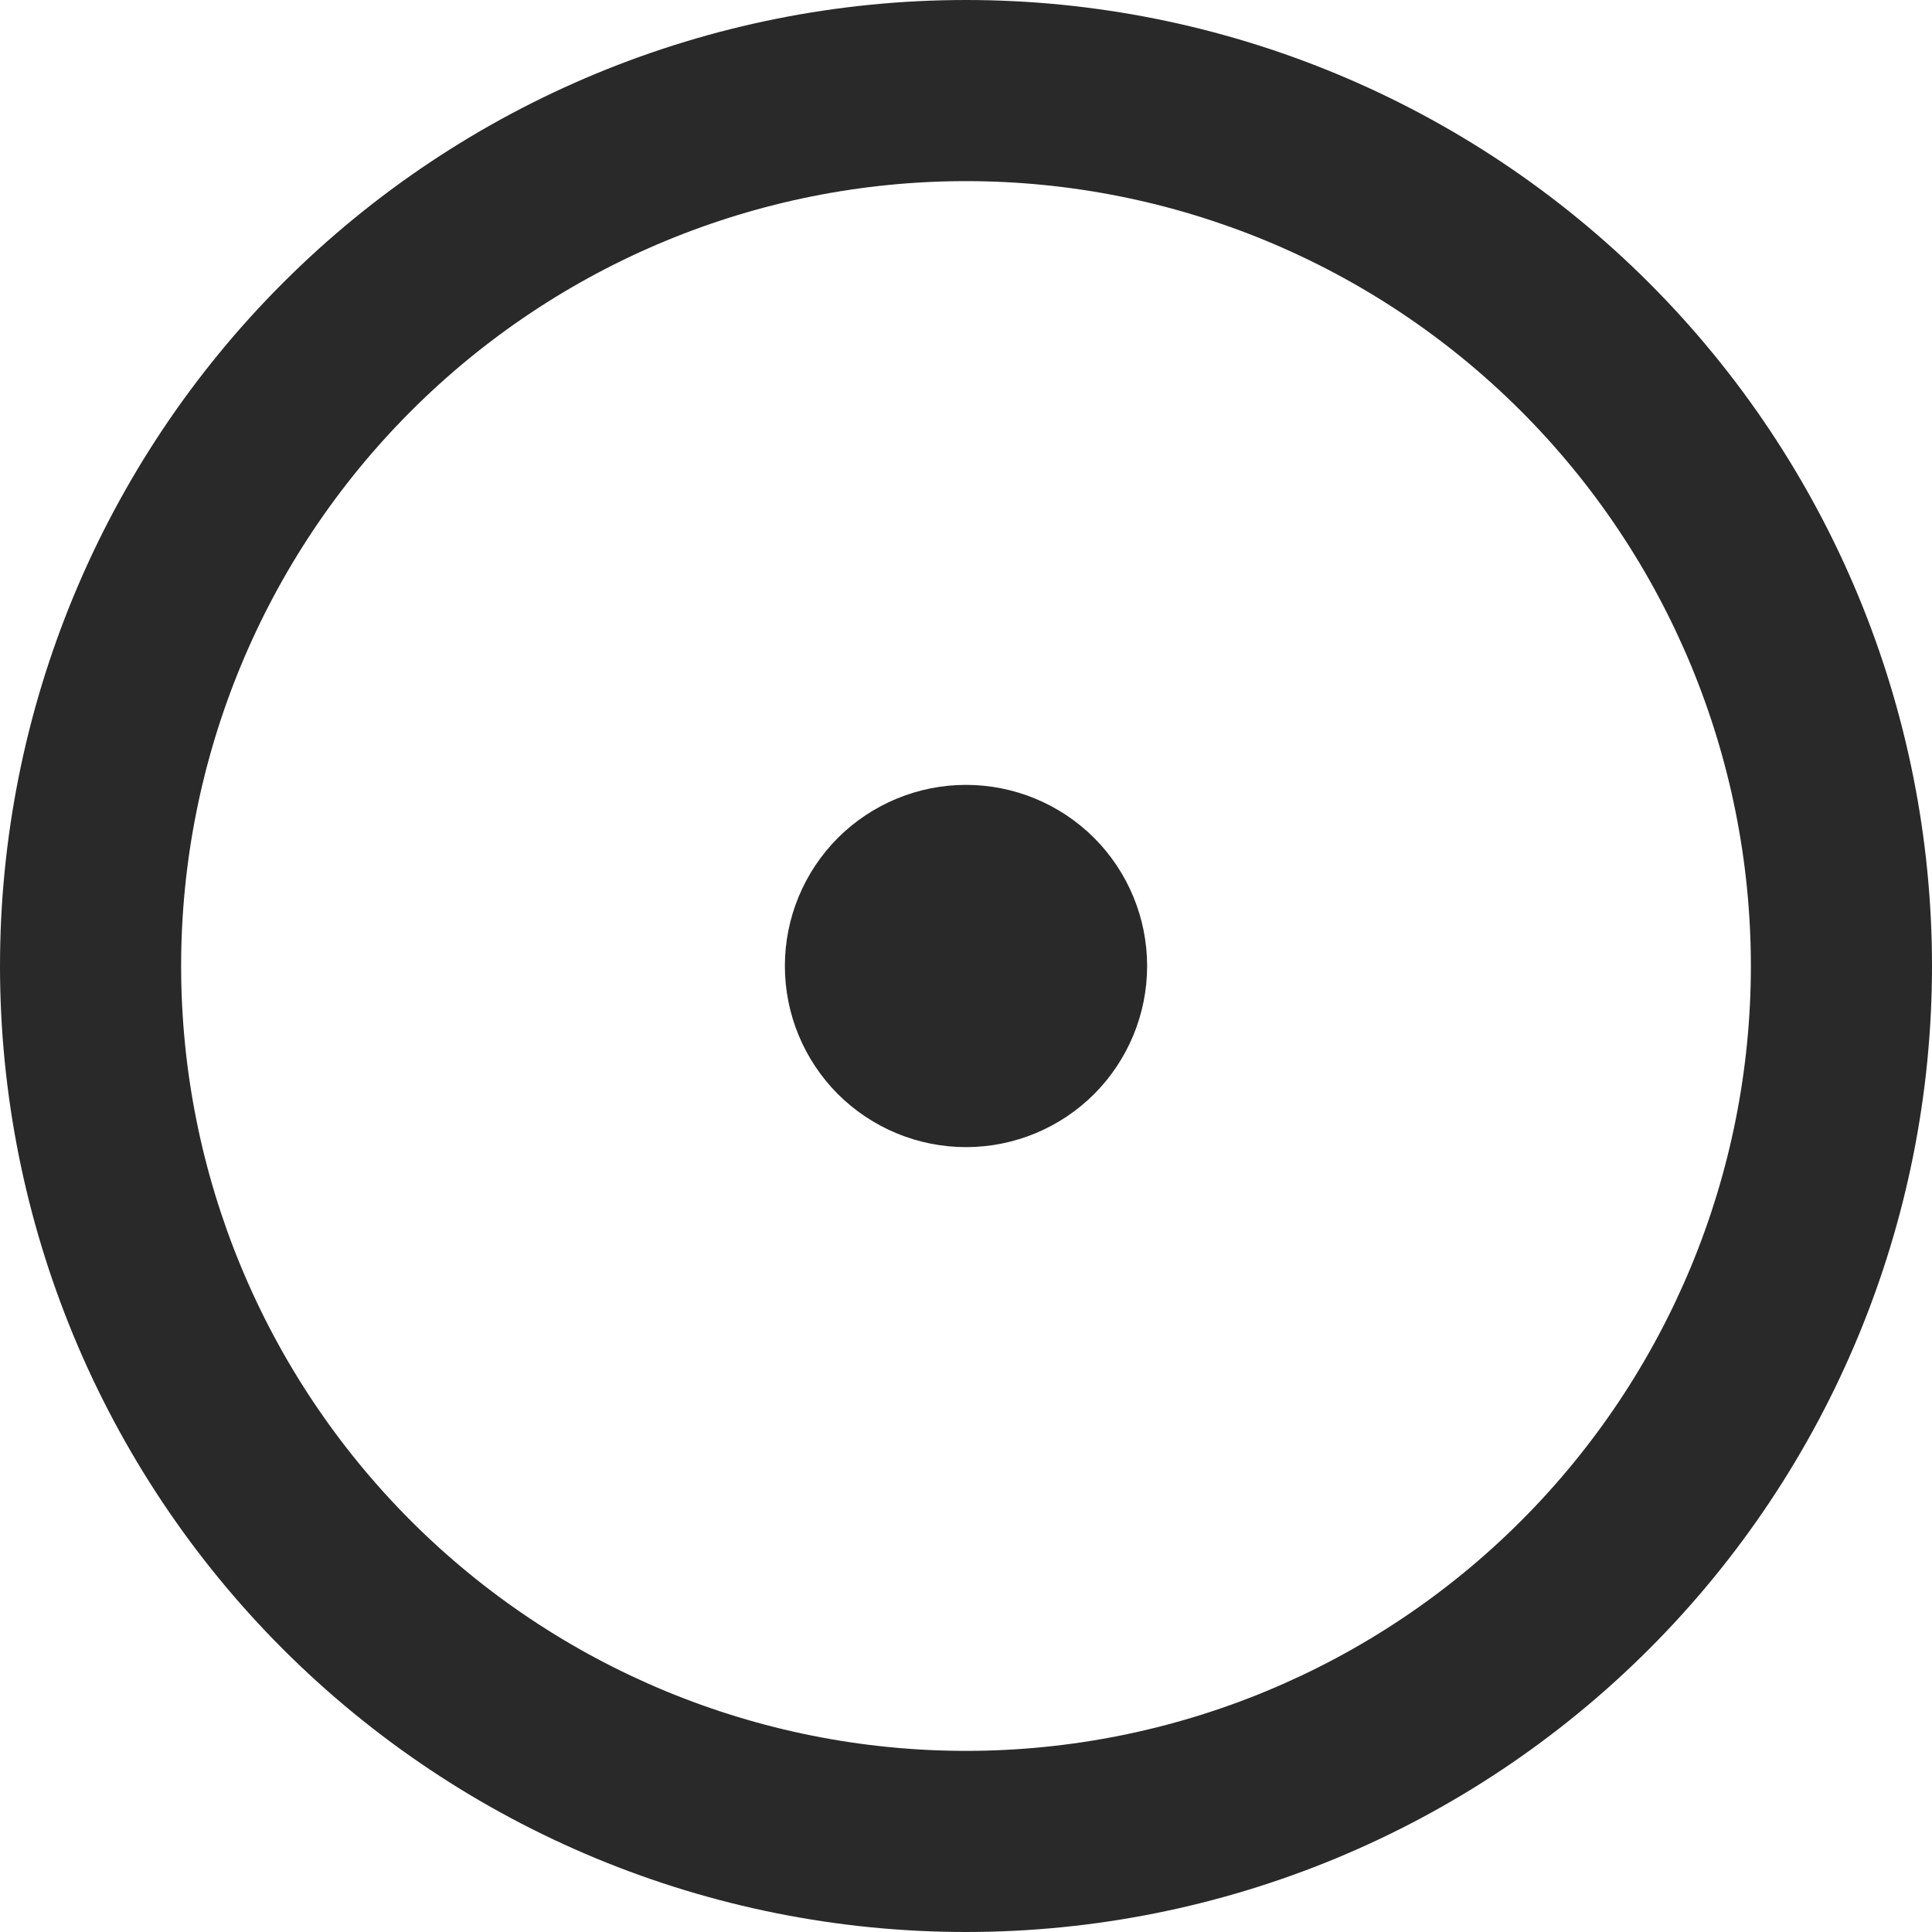
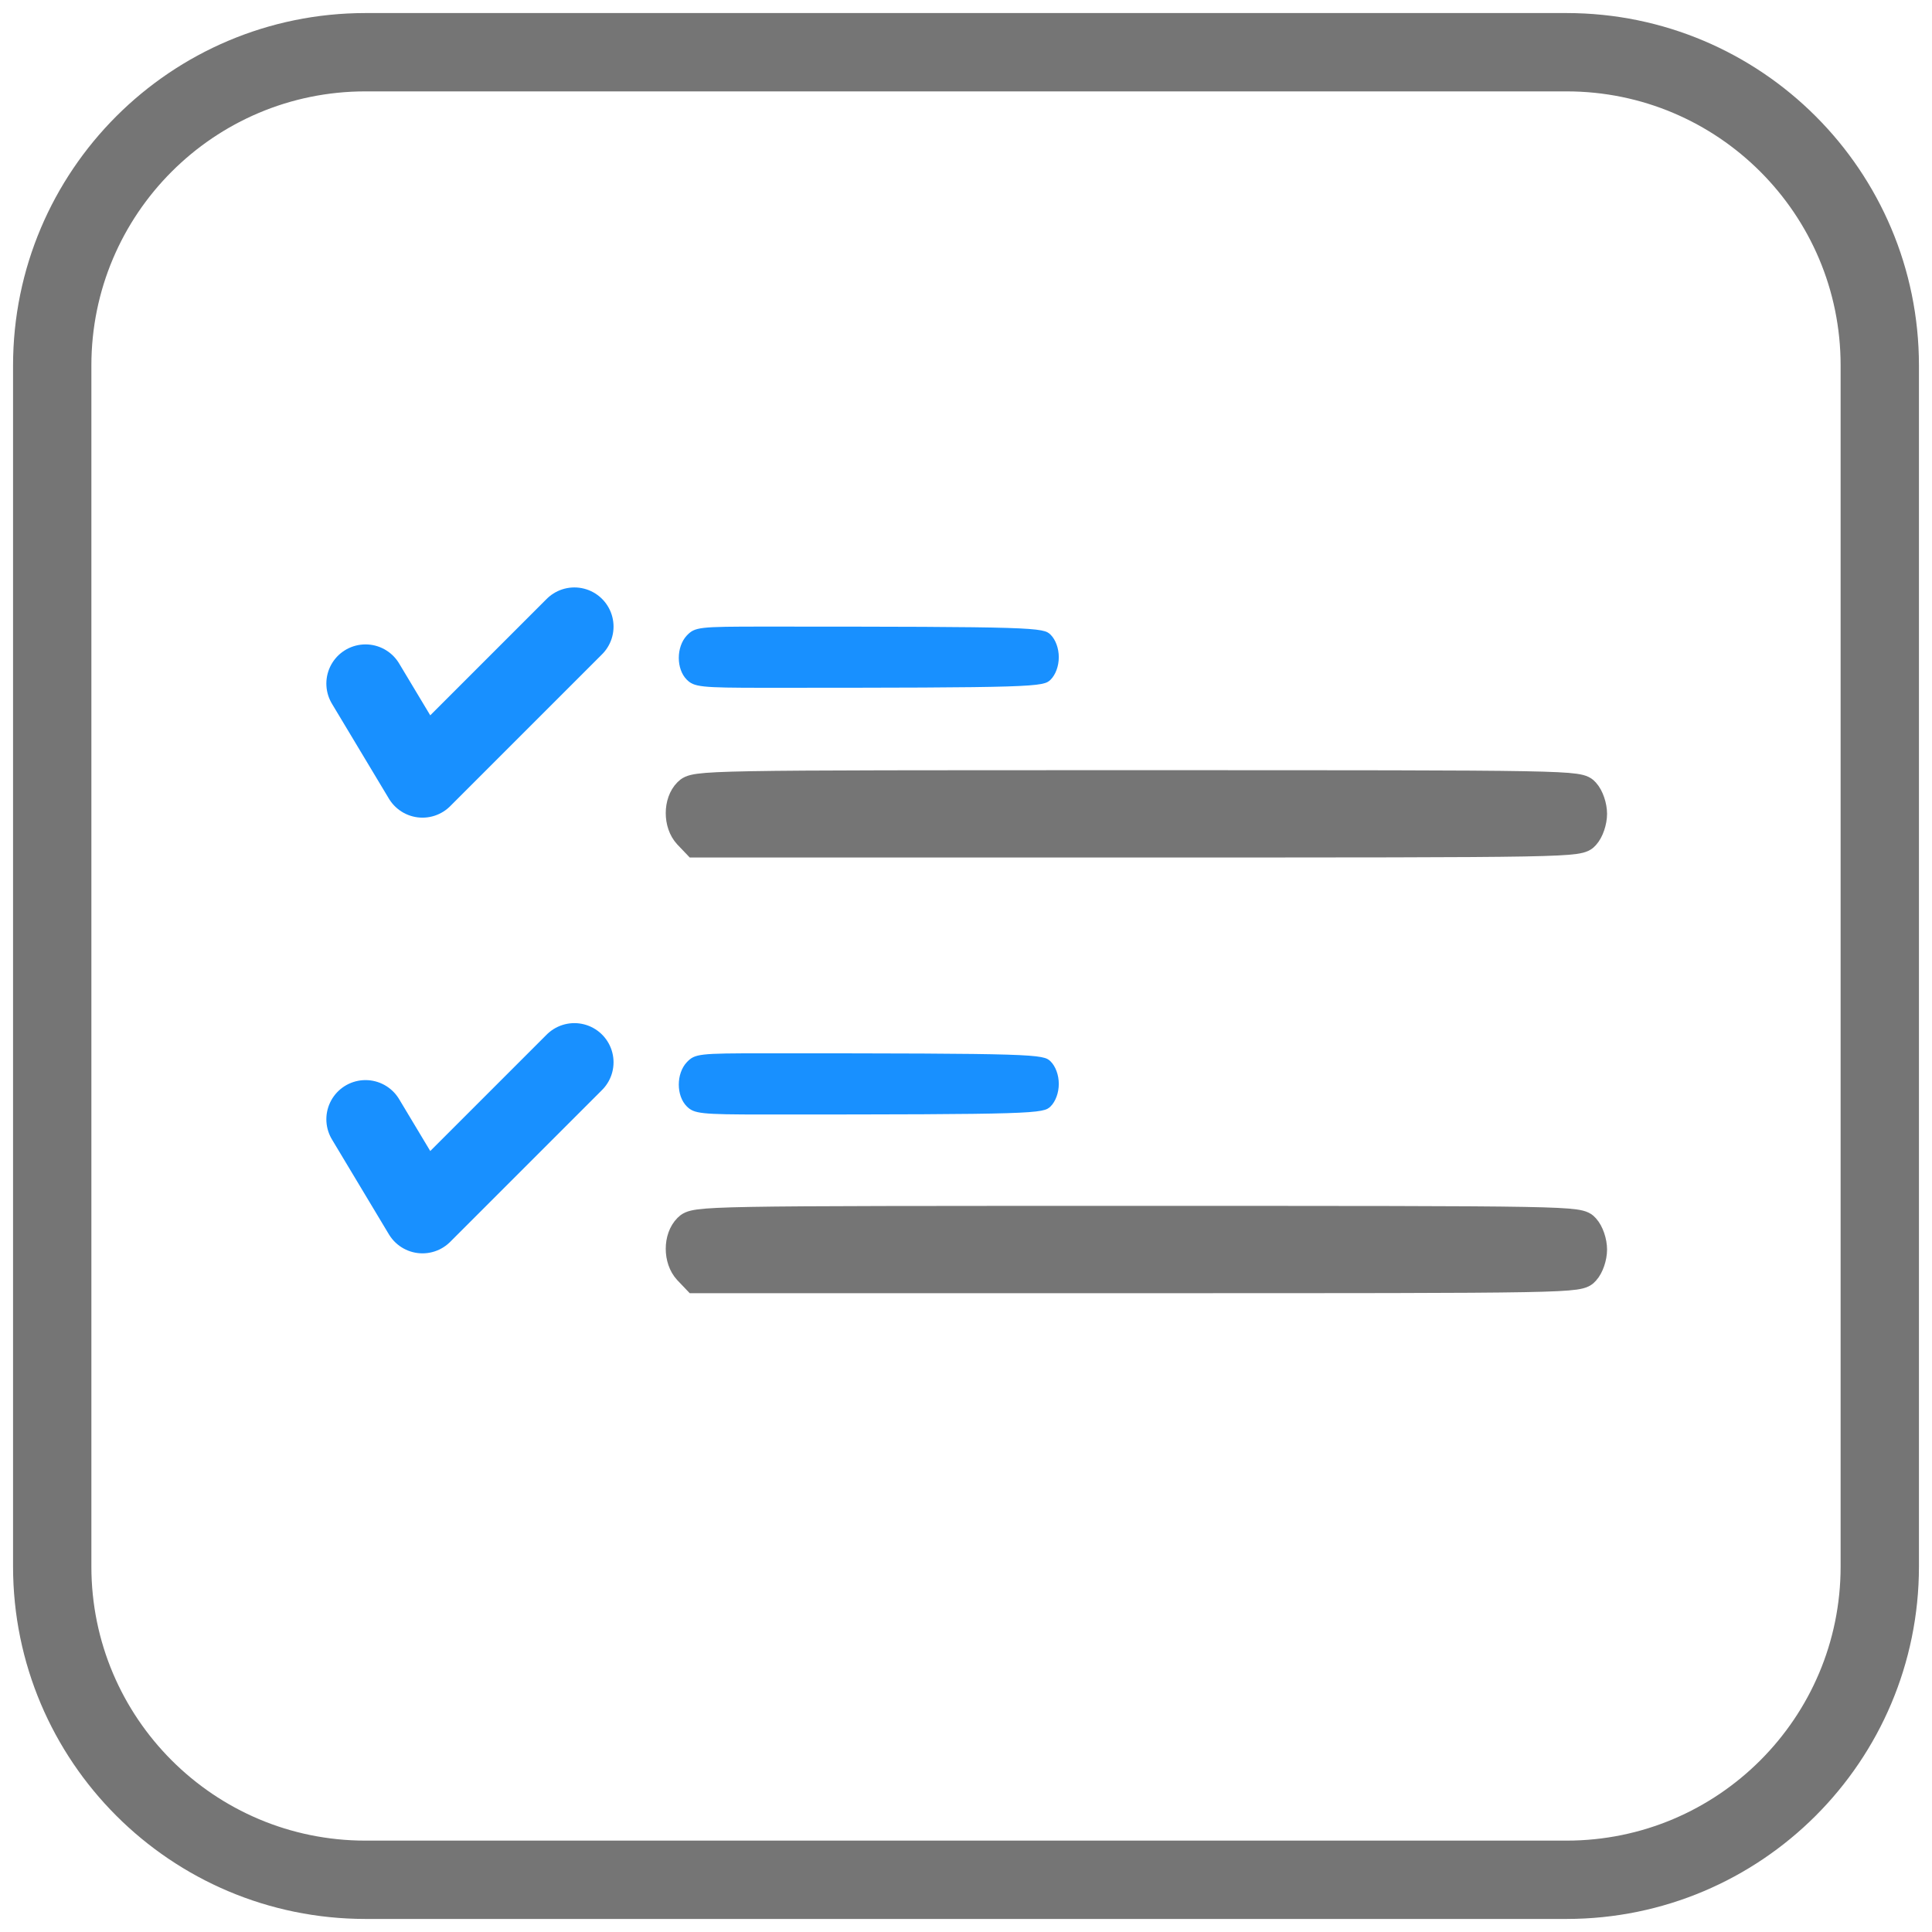
- <svg xmlns="http://www.w3.org/2000/svg" viewBox="0 0 16 16" fill="none">
-   <path d="M8 9.5C8.398 9.5 8.779 9.342 9.061 9.061C9.342 8.779 9.5 8.398 9.5 8C9.5 7.602 9.342 7.221 9.061 6.939C8.779 6.658 8.398 6.5 8 6.5C7.602 6.5 7.221 6.658 6.939 6.939C6.658 7.221 6.5 7.602 6.5 8C6.5 8.398 6.658 8.779 6.939 9.061C7.221 9.342 7.602 9.5 8 9.5Z" fill="#292929" />
-   <path d="M8 0C10.122 0 12.157 0.843 13.657 2.343C15.157 3.843 16 5.878 16 8C16 10.122 15.157 12.157 13.657 13.657C12.157 15.157 10.122 16 8 16C5.878 16 3.843 15.157 2.343 13.657C0.843 12.157 0 10.122 0 8C0 5.878 0.843 3.843 2.343 2.343C3.843 0.843 5.878 0 8 0ZM1.5 8C1.5 9.724 2.185 11.377 3.404 12.596C4.623 13.815 6.276 14.5 8 14.5C9.724 14.5 11.377 13.815 12.596 12.596C13.815 11.377 14.5 9.724 14.5 8C14.5 6.276 13.815 4.623 12.596 3.404C11.377 2.185 9.724 1.5 8 1.5C6.276 1.5 4.623 2.185 3.404 3.404C2.185 4.623 1.5 6.276 1.5 8Z" fill="#292929" />
+ <svg xmlns="http://www.w3.org/2000/svg" viewBox="0 0 37 37" fill="none">
+   <rect x="1" y="1" width="35" height="35" rx="6" stroke="#757575" stroke-width="1.5" />
+   <path d="M13.152 12.172C12.949 12.391 12.949 12.812 13.152 13.016C13.293 13.156 13.41 13.172 14.637 13.172C19.863 13.172 19.98 13.156 20.121 13.016C20.215 12.922 20.277 12.758 20.277 12.586C20.277 12.414 20.215 12.25 20.121 12.156C19.98 12.016 19.863 12 14.637 12C13.379 12 13.309 12.008 13.152 12.172Z" fill="#1890FF" />
+   <path d="M13.152 15.156C12.949 15.359 12.949 15.781 13.152 16L13.316 16.172H21.777C30.207 16.172 30.238 16.172 30.379 16.016C30.465 15.922 30.527 15.734 30.527 15.586C30.527 15.438 30.465 15.25 30.379 15.156C30.238 15 30.207 15 21.77 15C13.41 15 13.309 15 13.152 15.156Z" fill="#757575" stroke="#757575" stroke-width="0.5" />
+   <path d="M7 13.091L8.091 14.909L11 12" stroke="#1890FF" stroke-width="1.5" stroke-linecap="round" stroke-linejoin="round" />
+   <path d="M13.152 20.344C12.949 20.562 12.949 20.984 13.152 21.188C13.293 21.328 13.41 21.344 14.637 21.344C19.863 21.344 19.98 21.328 20.121 21.188C20.215 21.094 20.277 20.93 20.277 20.758C20.277 20.586 20.215 20.422 20.121 20.328C19.98 20.188 19.863 20.172 14.637 20.172C13.379 20.172 13.309 20.18 13.152 20.344Z" fill="#1890FF" />
+   <path d="M13.152 23.5C12.949 23.703 12.949 24.125 13.152 24.344L13.316 24.516H21.777C30.207 24.516 30.238 24.516 30.379 24.359C30.465 24.266 30.527 24.078 30.527 23.93C30.527 23.781 30.465 23.594 30.379 23.5C30.238 23.344 30.207 23.344 21.77 23.344C13.41 23.344 13.309 23.344 13.152 23.5Z" fill="#757575" stroke="#757575" stroke-width="0.5" />
+   <path d="M7 21.435L8.091 23.253L11 20.344" stroke="#1890FF" stroke-width="1.5" stroke-linecap="round" stroke-linejoin="round" />
</svg>
